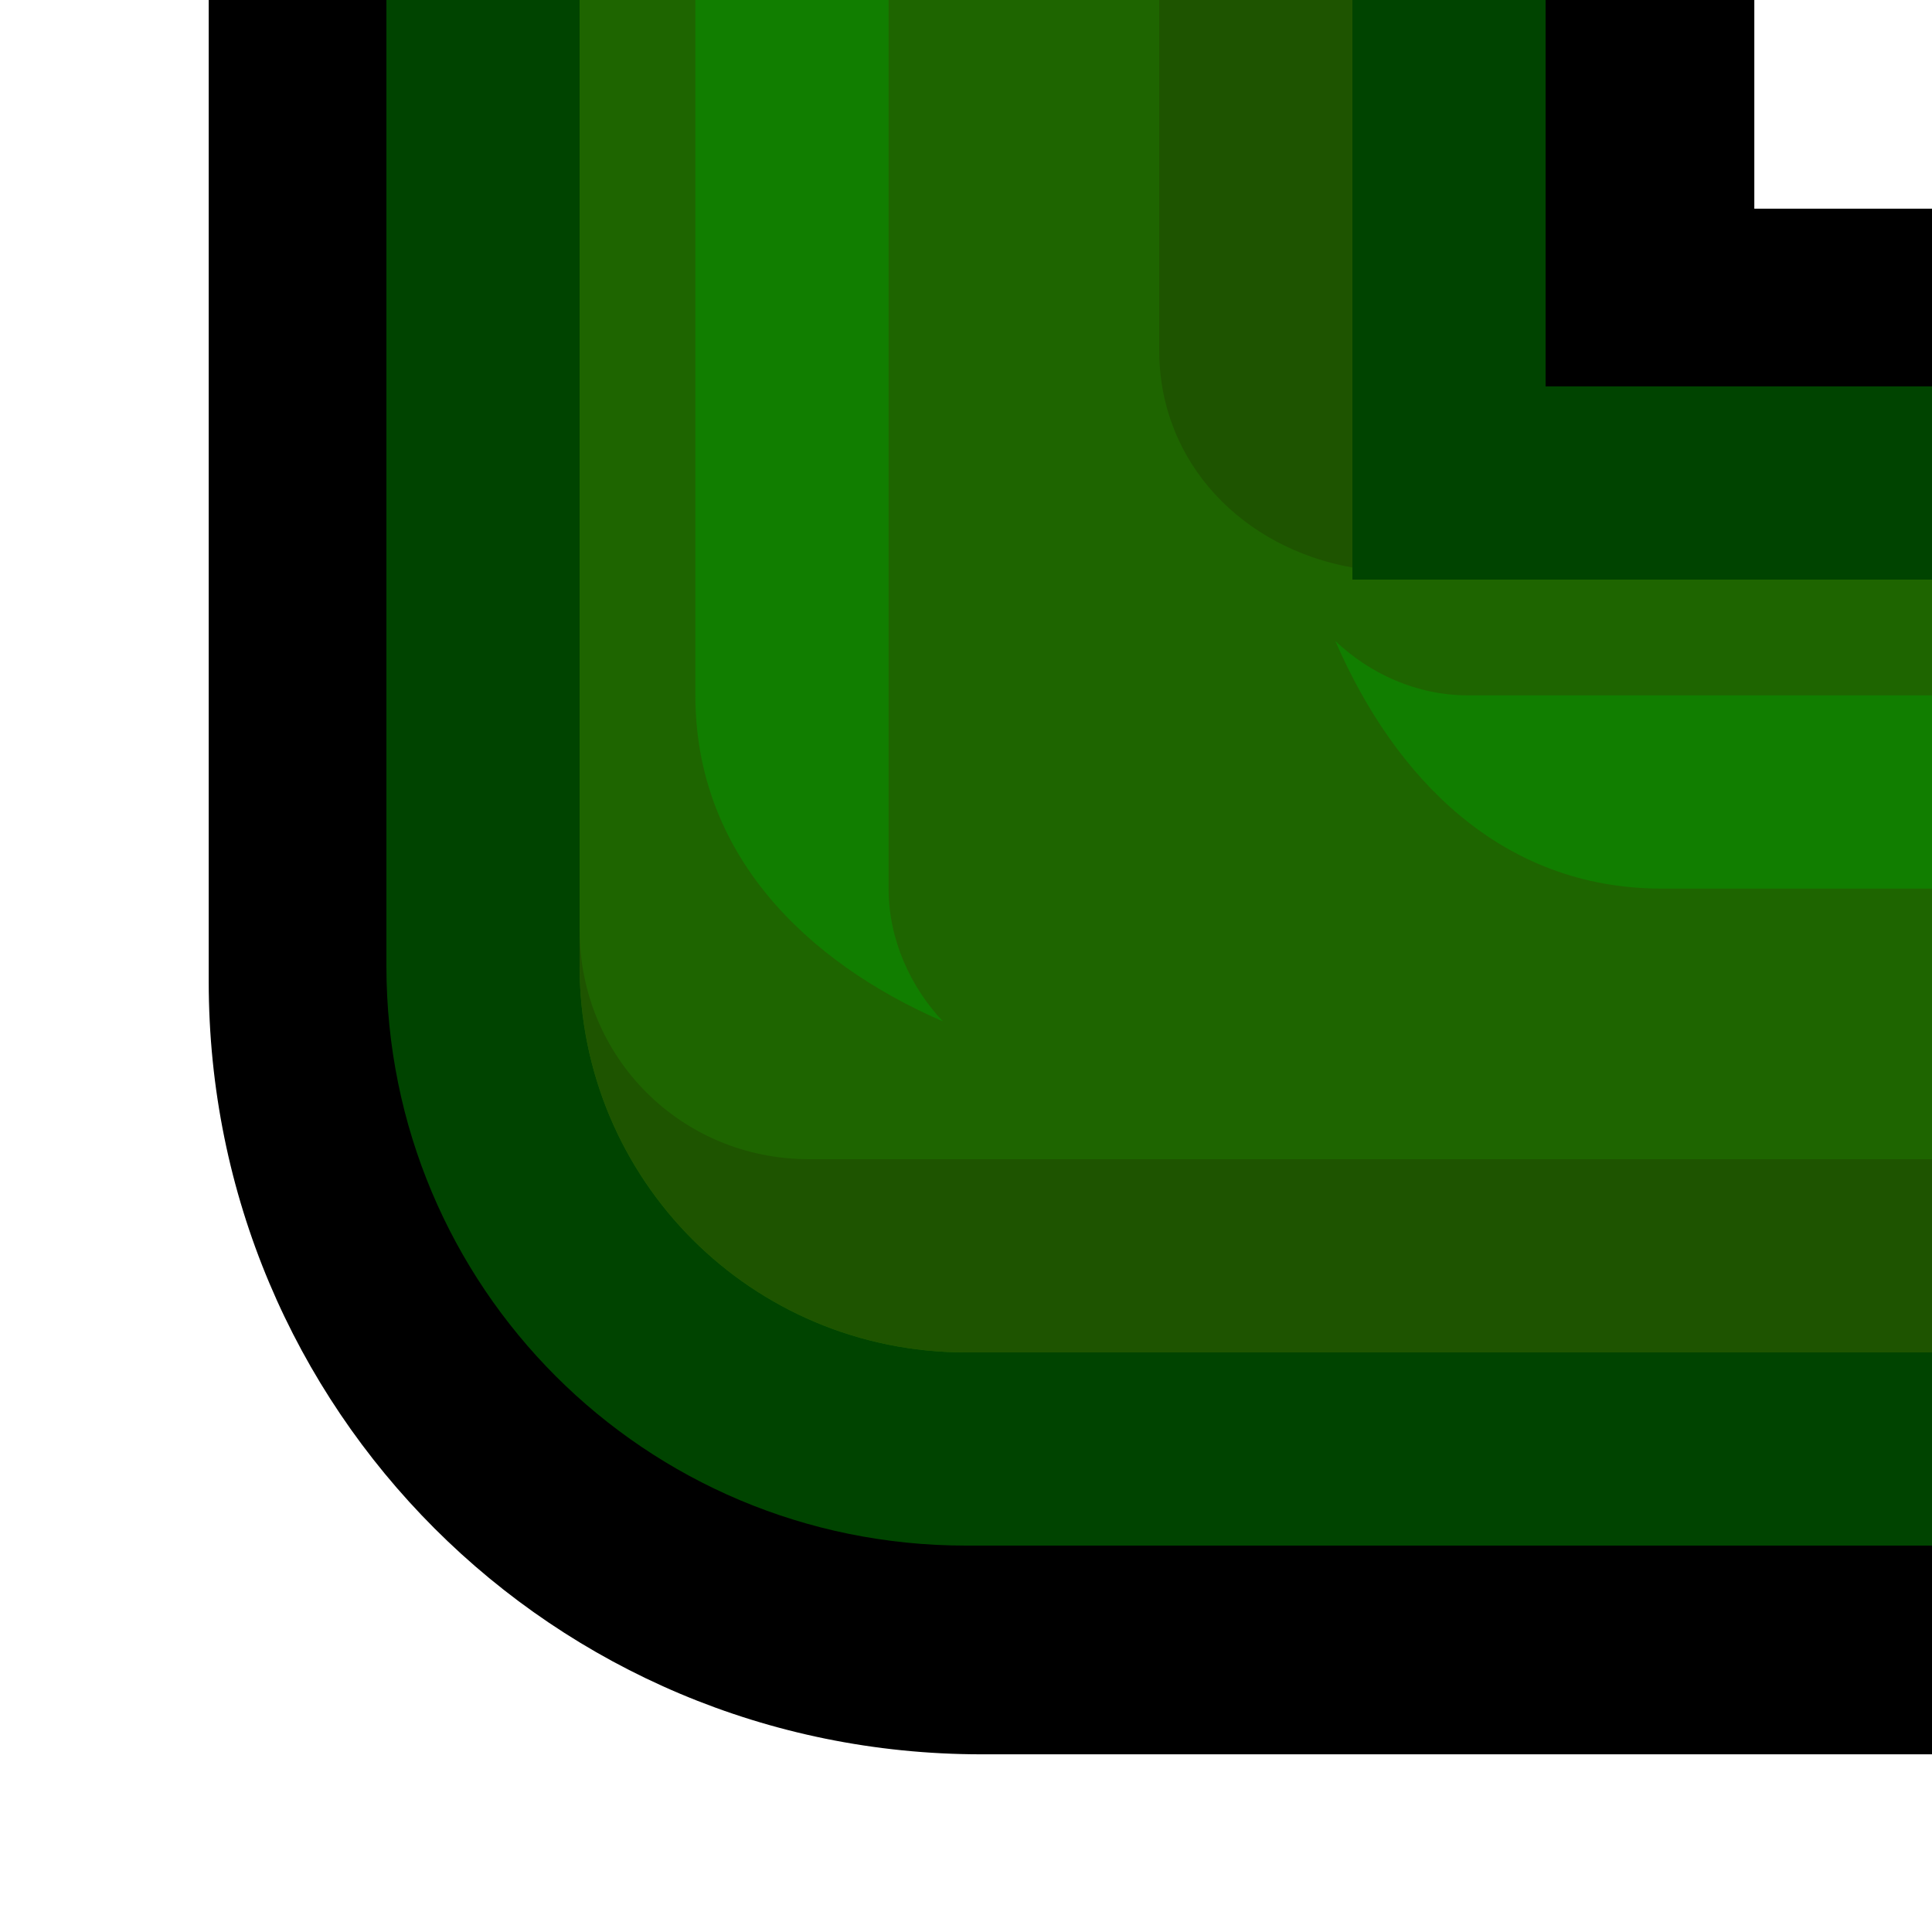
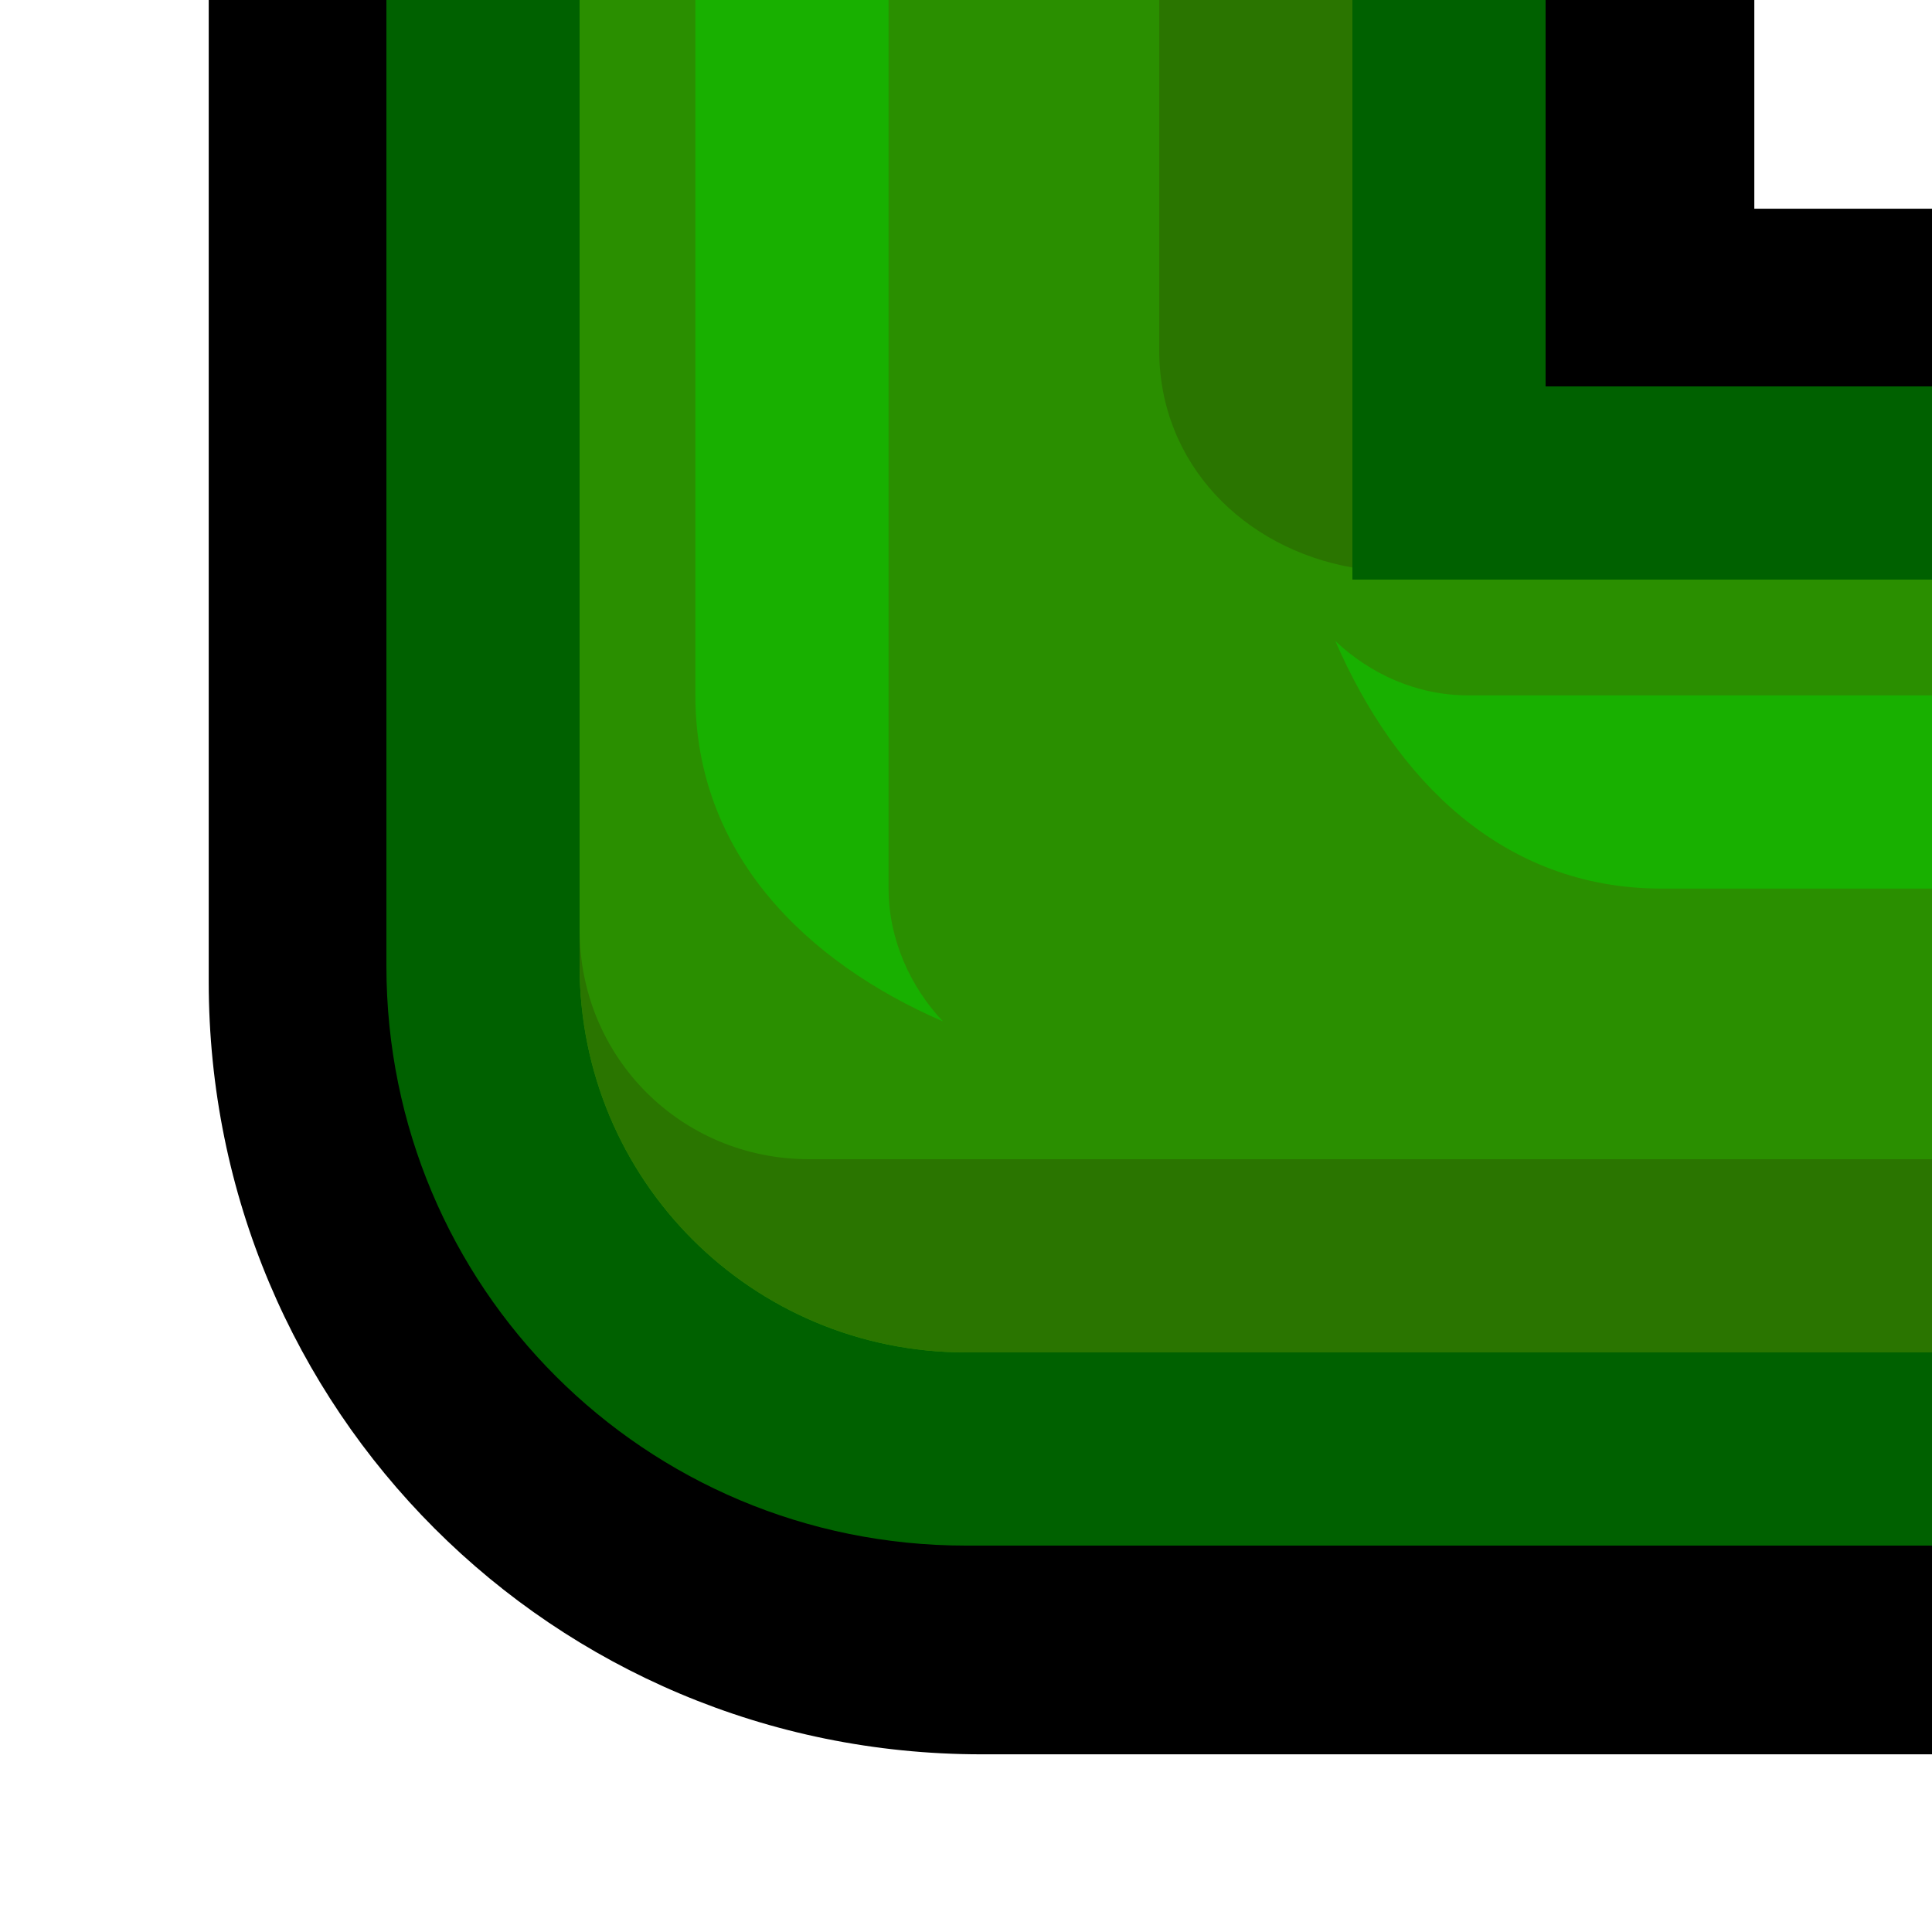
<svg xmlns="http://www.w3.org/2000/svg" id="svg1" width="177.165px" height="177.165px">
  <defs id="defs3">
    <defs id="defs828">
      <defs id="defs829" />
      <defs id="defs837" />
    </defs>
  </defs>
  <g id="g8257" transform="translate(177.1654,0)">
    <path id="rect2083" d="M -87.16,-512.357 C -126.42,-512.357 -158.026,-480.751 -158.026,-441.491 C -158.026,-264.326 -158.026,-87.16 -158.026,90.005 C -158.026,129.265 -126.42,160.871 -87.16,160.871 C 90.005,160.871 267.171,160.871 444.336,160.871 C 483.596,160.871 515.202,129.265 515.202,90.005 C 515.202,-87.16 515.202,-264.326 515.202,-441.491 C 515.202,-480.751 483.596,-512.357 444.336,-512.357 C 267.171,-512.357 90.005,-512.357 -87.16,-512.357 z M -16.294,-370.625 C 54.572,-370.625 125.438,-370.625 196.304,-370.625 C 196.304,-299.759 196.304,-228.893 196.304,-158.026 C 125.438,-158.026 54.572,-158.026 -16.294,-158.026 C -16.294,-228.893 -16.294,-299.759 -16.294,-370.625 z M 338.037,-370.625 C 349.848,-370.625 361.659,-370.625 373.47,-370.625 C 373.47,-299.759 373.47,-228.893 373.47,-158.026 C 361.659,-158.026 349.848,-158.026 338.037,-158.026 C 338.037,-228.893 338.037,-299.759 338.037,-370.625 z M -16.294,-16.294 C 54.572,-16.294 125.438,-16.294 196.304,-16.294 C 196.304,-4.483 196.304,7.328 196.304,19.139 C 125.438,19.139 54.572,19.139 -16.294,19.139 C -16.294,7.328 -16.294,-4.483 -16.294,-16.294 z M 338.037,-16.294 C 349.848,-16.294 361.659,-16.294 373.47,-16.294 C 373.47,-4.483 373.47,7.328 373.47,19.139 C 361.659,19.139 349.848,19.139 338.037,19.139 C 338.037,7.328 338.037,-4.483 338.037,-16.294 z " style="fill:#000000;fill-opacity:1;stroke:none;stroke-width:6.25;stroke-linecap:round;stroke-linejoin:round;stroke-miterlimit:4;stroke-dasharray:none;stroke-opacity:1" />
-     <path id="rect2055" d="M -88.583,-496.063 C -118.028,-496.063 -141.732,-472.358 -141.732,-442.913 L -141.732,88.583 C -141.732,118.028 -118.028,141.732 -88.583,141.732 L 442.913,141.732 C 472.358,141.732 496.063,118.028 496.063,88.583 L 496.063,-442.913 C 496.063,-472.358 472.358,-496.063 442.913,-496.063 L -88.583,-496.063 z M -35.433,-389.764 L 212.598,-389.764 L 212.598,-141.732 L -35.433,-141.732 L -35.433,-389.764 z M 318.898,-389.764 L 389.764,-389.764 L 389.764,-141.732 L 318.898,-141.732 L 318.898,-389.764 z M -35.433,-35.433 L 212.598,-35.433 L 212.598,35.433 L -35.433,35.433 L -35.433,-35.433 z M 318.898,-35.433 L 389.764,-35.433 L 389.764,35.433 L 318.898,35.433 L 318.898,-35.433 z " style="fill:#004400;fill-opacity:1;stroke:none;stroke-width:6.25;stroke-linecap:round;stroke-linejoin:round;stroke-miterlimit:4;stroke-dasharray:none;stroke-opacity:1" />
-     <path id="rect2069" d="M -88.583,-478.346 C -108.213,-478.346 -124.016,-462.543 -124.016,-442.913 L -124.016,88.583 C -124.016,108.213 -108.213,124.016 -88.583,124.016 L 442.913,124.016 C 462.543,124.016 478.346,108.213 478.346,88.583 L 478.346,-442.913 C 478.346,-462.543 462.543,-478.346 442.913,-478.346 L -88.583,-478.346 z M -53.15,-407.48 L 230.315,-407.48 L 230.315,-124.016 L -53.15,-124.016 L -53.15,-407.48 z M 301.181,-407.48 L 407.48,-407.48 L 407.48,-124.016 L 301.181,-124.016 L 301.181,-407.48 z M -53.15,-53.15 L 230.315,-53.15 L 230.315,53.15 L -53.15,53.15 L -53.15,-53.15 z M 301.181,-53.15 L 407.48,-53.15 L 407.48,53.15 L 301.181,53.15 L 301.181,-53.15 z " style="fill:#1e6500;fill-opacity:1;stroke:none;stroke-width:6.25;stroke-linecap:round;stroke-linejoin:round;stroke-miterlimit:4;stroke-dasharray:none;stroke-opacity:1" />
-     <path id="rect5074" d="M -77.967,-467.731 C -97.57,-467.731 -113.4,-451.901 -113.4,-432.298 L -113.4,63.765 C -113.4,78.336 -103.227,88.225 -90.701,93.662 C -93.663,90.523 -95.683,86.159 -95.683,81.482 L -95.683,-432.298 C -95.683,-442.018 -87.687,-450.014 -77.967,-450.014 L 435.813,-450.014 C 440.49,-450.014 444.854,-447.994 447.993,-445.031 C 442.556,-457.558 432.667,-467.731 418.096,-467.731 L -77.967,-467.731 z " style="fill:#117e00;fill-opacity:1;stroke:none;stroke-width:6.25;stroke-linecap:round;stroke-linejoin:round;stroke-miterlimit:4;stroke-dasharray:none;stroke-opacity:1" />
-     <path id="rect5084" d="M 235.948,-409.045 C 238.949,-405.865 240.931,-401.602 240.931,-396.865 L 240.931,-131.117 C 240.931,-121.27 233.061,-113.4 223.214,-113.4 L -42.534,-113.4 C -47.272,-113.4 -51.534,-115.382 -54.714,-118.383 C -49.277,-105.856 -39.388,-95.683 -24.817,-95.683 L 223.214,-95.683 C 242.817,-95.683 258.647,-111.513 258.647,-131.117 L 258.647,-379.148 C 258.647,-393.719 248.475,-403.608 235.948,-409.045 z " style="fill:#117e00;fill-opacity:1;stroke:none;stroke-width:6.25;stroke-linecap:round;stroke-linejoin:round;stroke-miterlimit:4;stroke-dasharray:none;stroke-opacity:1" />
-     <path id="rect5815" d="M 413.113,-409.045 C 416.114,-405.865 418.096,-401.602 418.096,-396.865 L 418.096,-131.117 C 418.096,-121.27 410.226,-113.4 400.38,-113.4 L 311.797,-113.4 C 307.059,-113.4 302.796,-115.382 299.617,-118.383 C 305.049,-105.867 314.955,-95.683 329.513,-95.683 L 400.38,-95.683 C 419.965,-95.683 435.813,-111.531 435.813,-131.117 L 435.813,-379.148 C 435.813,-393.706 425.629,-403.613 413.113,-409.045 z " style="fill:#117e00;fill-opacity:1;stroke:none;stroke-width:6.25;stroke-linecap:round;stroke-linejoin:round;stroke-miterlimit:4;stroke-dasharray:none;stroke-opacity:1" />
-     <path id="rect5817" d="M 413.113,-54.714 C 416.114,-51.534 418.096,-47.272 418.096,-42.534 L 418.096,46.049 C 418.096,55.895 410.226,63.765 400.38,63.765 L 311.797,63.765 C 307.059,63.765 302.796,61.784 299.617,58.783 C 305.08,71.37 314.872,81.482 329.513,81.482 L 400.38,81.482 C 420.077,81.482 435.813,65.747 435.813,46.049 L 435.813,-24.817 C 435.813,-39.459 425.701,-49.251 413.113,-54.714 z " style="fill:#117e00;fill-opacity:1;stroke:none;stroke-width:6.25;stroke-linecap:round;stroke-linejoin:round;stroke-miterlimit:4;stroke-dasharray:none;stroke-opacity:1" />
-     <path id="rect5819" d="M 235.948,-54.714 C 238.949,-51.534 240.931,-47.272 240.931,-42.534 C 240.931,-13.006 240.931,16.521 240.931,46.049 C 240.931,55.895 233.061,63.765 223.214,63.765 C 134.631,63.765 46.049,63.765 -42.534,63.765 C -47.272,63.765 -51.534,61.784 -54.714,58.783 C -49.251,71.37 -39.459,81.482 -24.817,81.482 C 57.86,81.482 140.537,81.482 223.214,81.482 C 242.912,81.482 258.647,65.747 258.647,46.049 C 258.647,22.427 258.647,-1.195 258.647,-24.817 C 258.647,-39.459 248.535,-49.251 235.948,-54.714 z " style="fill:#117e00;fill-opacity:1;stroke:none;stroke-width:6.25;stroke-linecap:round;stroke-linejoin:round;stroke-miterlimit:4;stroke-dasharray:none;stroke-opacity:1" />
-     <path id="path6556" d="M 439.592,-478.346 C 451.31,-478.346 460.63,-469.026 460.63,-457.308 C 460.63,-276.452 460.63,-95.595 460.63,85.261 C 460.63,96.979 451.31,106.299 439.592,106.299 C 258.735,106.299 77.879,106.299 -102.977,106.299 C -114.696,106.299 -124.016,96.979 -124.016,85.261 C -124.016,86.368 -124.016,87.475 -124.016,88.583 C -124.016,108.213 -108.213,124.016 -88.583,124.016 C 88.583,124.016 265.748,124.016 442.913,124.016 C 462.543,124.016 478.346,108.213 478.346,88.583 C 478.346,-88.583 478.346,-265.748 478.346,-442.913 C 478.346,-462.543 462.543,-478.346 442.913,-478.346 C 441.806,-478.346 440.699,-478.346 439.592,-478.346 z " style="fill:#1e5400;fill-opacity:1;stroke:none;stroke-width:6.25;stroke-linecap:round;stroke-linejoin:round;stroke-miterlimit:4;stroke-dasharray:none;stroke-opacity:1" />
-     <path id="rect7287" d="M -49.828,-70.866 C -61.546,-70.866 -70.866,-61.546 -70.866,-49.828 L -70.866,32.111 C -70.866,42.561 -63.084,50.296 -53.15,52.042 L -53.15,-53.15 L 229.208,-53.15 C 227.461,-63.084 219.726,-70.866 209.277,-70.866 L -49.828,-70.866 z " style="fill:#1e5400;fill-opacity:1;stroke:none;stroke-width:6.25;stroke-linecap:round;stroke-linejoin:round;stroke-miterlimit:4;stroke-dasharray:none;stroke-opacity:1" />
-     <path id="rect7289" d="M -49.828,-425.197 C -61.546,-425.197 -70.866,-415.877 -70.866,-404.158 L -70.866,-145.054 C -70.866,-134.604 -63.084,-126.869 -53.15,-125.123 L -53.15,-407.48 L 229.208,-407.48 C 227.461,-417.414 219.726,-425.197 209.277,-425.197 L -49.828,-425.197 z " style="fill:#1e5400;fill-opacity:1;stroke:none;stroke-width:6.25;stroke-linecap:round;stroke-linejoin:round;stroke-miterlimit:4;stroke-dasharray:none;stroke-opacity:1" />
-     <path id="rect7291" d="M 304.503,-425.197 C 292.785,-425.197 283.465,-415.877 283.465,-404.158 L 283.465,-145.054 C 283.465,-134.604 291.247,-126.869 301.181,-125.123 L 301.181,-407.48 L 406.373,-407.48 C 404.627,-417.414 396.892,-425.197 386.442,-425.197 L 304.503,-425.197 z " style="fill:#1e5400;fill-opacity:1;stroke:none;stroke-width:6.25;stroke-linecap:round;stroke-linejoin:round;stroke-miterlimit:4;stroke-dasharray:none;stroke-opacity:1" />
-     <path id="rect7293" d="M 304.503,-70.866 C 292.785,-70.866 283.465,-61.546 283.465,-49.828 L 283.465,32.111 C 283.465,42.561 291.247,50.296 301.181,52.042 L 301.181,-53.15 L 406.373,-53.15 C 404.627,-63.084 396.892,-70.866 386.442,-70.866 L 304.503,-70.866 z " style="fill:#1e5400;fill-opacity:1;stroke:none;stroke-width:6.25;stroke-linecap:round;stroke-linejoin:round;stroke-miterlimit:4;stroke-dasharray:none;stroke-opacity:1" />
+     <path id="rect2055" d="M -88.583,-496.063 C -118.028,-496.063 -141.732,-472.358 -141.732,-442.913 L -141.732,88.583 C -141.732,118.028 -118.028,141.732 -88.583,141.732 L 442.913,141.732 C 472.358,141.732 496.063,118.028 496.063,88.583 L 496.063,-442.913 C 496.063,-472.358 472.358,-496.063 442.913,-496.063 L -88.583,-496.063 z M -35.433,-389.764 L 212.598,-389.764 L 212.598,-141.732 L -35.433,-141.732 L -35.433,-389.764 z M 318.898,-389.764 L 389.764,-389.764 L 389.764,-141.732 L 318.898,-141.732 L 318.898,-389.764 z M -35.433,-35.433 L 212.598,-35.433 L 212.598,35.433 L -35.433,35.433 L -35.433,-35.433 z M 318.898,-35.433 L 389.764,-35.433 L 389.764,35.433 L 318.898,35.433 L 318.898,-35.433 z " style="fill:#006100;fill-opacity:1;stroke:none;stroke-width:6.25;stroke-linecap:round;stroke-linejoin:round;stroke-miterlimit:4;stroke-dasharray:none;stroke-opacity:1" />
+     <path id="rect2069" d="M -88.583,-478.346 C -108.213,-478.346 -124.016,-462.543 -124.016,-442.913 L -124.016,88.583 C -124.016,108.213 -108.213,124.016 -88.583,124.016 L 442.913,124.016 C 462.543,124.016 478.346,108.213 478.346,88.583 L 478.346,-442.913 C 478.346,-462.543 462.543,-478.346 442.913,-478.346 L -88.583,-478.346 z M -53.15,-407.48 L 230.315,-407.48 L 230.315,-124.016 L -53.15,-124.016 L -53.15,-407.48 z M 301.181,-407.48 L 407.48,-407.48 L 407.48,-124.016 L 301.181,-124.016 L 301.181,-407.48 z M -53.15,-53.15 L 230.315,-53.15 L 230.315,53.15 L -53.15,53.15 L -53.15,-53.15 z M 301.181,-53.15 L 407.48,-53.15 L 407.48,53.15 L 301.181,53.15 L 301.181,-53.15 z " style="fill:#2a8f00;fill-opacity:1;stroke:none;stroke-width:6.25;stroke-linecap:round;stroke-linejoin:round;stroke-miterlimit:4;stroke-dasharray:none;stroke-opacity:1" />
+     <path id="rect5074" d="M -77.967,-467.731 C -97.57,-467.731 -113.4,-451.901 -113.4,-432.298 L -113.4,63.765 C -113.4,78.336 -103.227,88.225 -90.701,93.662 C -93.663,90.523 -95.683,86.159 -95.683,81.482 L -95.683,-432.298 C -95.683,-442.018 -87.687,-450.014 -77.967,-450.014 L 435.813,-450.014 C 440.49,-450.014 444.854,-447.994 447.993,-445.031 C 442.556,-457.558 432.667,-467.731 418.096,-467.731 L -77.967,-467.731 z " style="fill:#18b000;fill-opacity:1;stroke:none;stroke-width:6.25;stroke-linecap:round;stroke-linejoin:round;stroke-miterlimit:4;stroke-dasharray:none;stroke-opacity:1" />
+     <path id="rect5084" d="M 235.948,-409.045 C 238.949,-405.865 240.931,-401.602 240.931,-396.865 L 240.931,-131.117 C 240.931,-121.27 233.061,-113.4 223.214,-113.4 L -42.534,-113.4 C -47.272,-113.4 -51.534,-115.382 -54.714,-118.383 C -49.277,-105.856 -39.388,-95.683 -24.817,-95.683 L 223.214,-95.683 C 242.817,-95.683 258.647,-111.513 258.647,-131.117 L 258.647,-379.148 C 258.647,-393.719 248.475,-403.608 235.948,-409.045 z " style="fill:#18b000;fill-opacity:1;stroke:none;stroke-width:6.25;stroke-linecap:round;stroke-linejoin:round;stroke-miterlimit:4;stroke-dasharray:none;stroke-opacity:1" />
+     <path id="rect5815" d="M 413.113,-409.045 C 416.114,-405.865 418.096,-401.602 418.096,-396.865 L 418.096,-131.117 C 418.096,-121.27 410.226,-113.4 400.38,-113.4 L 311.797,-113.4 C 307.059,-113.4 302.796,-115.382 299.617,-118.383 C 305.049,-105.867 314.955,-95.683 329.513,-95.683 L 400.38,-95.683 C 419.965,-95.683 435.813,-111.531 435.813,-131.117 L 435.813,-379.148 C 435.813,-393.706 425.629,-403.613 413.113,-409.045 z " style="fill:#18b000;fill-opacity:1;stroke:none;stroke-width:6.25;stroke-linecap:round;stroke-linejoin:round;stroke-miterlimit:4;stroke-dasharray:none;stroke-opacity:1" />
+     <path id="rect5817" d="M 413.113,-54.714 C 416.114,-51.534 418.096,-47.272 418.096,-42.534 L 418.096,46.049 C 418.096,55.895 410.226,63.765 400.38,63.765 L 311.797,63.765 C 307.059,63.765 302.796,61.784 299.617,58.783 C 305.08,71.37 314.872,81.482 329.513,81.482 L 400.38,81.482 C 420.077,81.482 435.813,65.747 435.813,46.049 L 435.813,-24.817 C 435.813,-39.459 425.701,-49.251 413.113,-54.714 z " style="fill:#18b000;fill-opacity:1;stroke:none;stroke-width:6.25;stroke-linecap:round;stroke-linejoin:round;stroke-miterlimit:4;stroke-dasharray:none;stroke-opacity:1" />
+     <path id="rect5819" d="M 235.948,-54.714 C 238.949,-51.534 240.931,-47.272 240.931,-42.534 C 240.931,-13.006 240.931,16.521 240.931,46.049 C 240.931,55.895 233.061,63.765 223.214,63.765 C 134.631,63.765 46.049,63.765 -42.534,63.765 C -47.272,63.765 -51.534,61.784 -54.714,58.783 C -49.251,71.37 -39.459,81.482 -24.817,81.482 C 57.86,81.482 140.537,81.482 223.214,81.482 C 242.912,81.482 258.647,65.747 258.647,46.049 C 258.647,22.427 258.647,-1.195 258.647,-24.817 C 258.647,-39.459 248.535,-49.251 235.948,-54.714 z " style="fill:#18b000;fill-opacity:1;stroke:none;stroke-width:6.25;stroke-linecap:round;stroke-linejoin:round;stroke-miterlimit:4;stroke-dasharray:none;stroke-opacity:1" />
+     <path id="path6556" d="M 439.592,-478.346 C 451.31,-478.346 460.63,-469.026 460.63,-457.308 C 460.63,-276.452 460.63,-95.595 460.63,85.261 C 460.63,96.979 451.31,106.299 439.592,106.299 C 258.735,106.299 77.879,106.299 -102.977,106.299 C -114.696,106.299 -124.016,96.979 -124.016,85.261 C -124.016,86.368 -124.016,87.475 -124.016,88.583 C -124.016,108.213 -108.213,124.016 -88.583,124.016 C 88.583,124.016 265.748,124.016 442.913,124.016 C 462.543,124.016 478.346,108.213 478.346,88.583 C 478.346,-88.583 478.346,-265.748 478.346,-442.913 C 478.346,-462.543 462.543,-478.346 442.913,-478.346 C 441.806,-478.346 440.699,-478.346 439.592,-478.346 z " style="fill:#2a7500;fill-opacity:1;stroke:none;stroke-width:6.25;stroke-linecap:round;stroke-linejoin:round;stroke-miterlimit:4;stroke-dasharray:none;stroke-opacity:1" />
+     <path id="rect7287" d="M -49.828,-70.866 C -61.546,-70.866 -70.866,-61.546 -70.866,-49.828 L -70.866,32.111 C -70.866,42.561 -63.084,50.296 -53.15,52.042 L -53.15,-53.15 L 229.208,-53.15 C 227.461,-63.084 219.726,-70.866 209.277,-70.866 L -49.828,-70.866 z " style="fill:#2a7500;fill-opacity:1;stroke:none;stroke-width:6.25;stroke-linecap:round;stroke-linejoin:round;stroke-miterlimit:4;stroke-dasharray:none;stroke-opacity:1" />
+     <path id="rect7289" d="M -49.828,-425.197 C -61.546,-425.197 -70.866,-415.877 -70.866,-404.158 L -70.866,-145.054 C -70.866,-134.604 -63.084,-126.869 -53.15,-125.123 L -53.15,-407.48 L 229.208,-407.48 C 227.461,-417.414 219.726,-425.197 209.277,-425.197 L -49.828,-425.197 z " style="fill:#2a7500;fill-opacity:1;stroke:none;stroke-width:6.25;stroke-linecap:round;stroke-linejoin:round;stroke-miterlimit:4;stroke-dasharray:none;stroke-opacity:1" />
+     <path id="rect7291" d="M 304.503,-425.197 C 292.785,-425.197 283.465,-415.877 283.465,-404.158 L 283.465,-145.054 C 283.465,-134.604 291.247,-126.869 301.181,-125.123 L 301.181,-407.48 L 406.373,-407.48 C 404.627,-417.414 396.892,-425.197 386.442,-425.197 L 304.503,-425.197 z " style="fill:#2a7500;fill-opacity:1;stroke:none;stroke-width:6.25;stroke-linecap:round;stroke-linejoin:round;stroke-miterlimit:4;stroke-dasharray:none;stroke-opacity:1" />
+     <path id="rect7293" d="M 304.503,-70.866 C 292.785,-70.866 283.465,-61.546 283.465,-49.828 L 283.465,32.111 C 283.465,42.561 291.247,50.296 301.181,52.042 L 301.181,-53.15 L 406.373,-53.15 C 404.627,-63.084 396.892,-70.866 386.442,-70.866 L 304.503,-70.866 z " style="fill:#2a7500;fill-opacity:1;stroke:none;stroke-width:6.25;stroke-linecap:round;stroke-linejoin:round;stroke-miterlimit:4;stroke-dasharray:none;stroke-opacity:1" />
  </g>
</svg>
